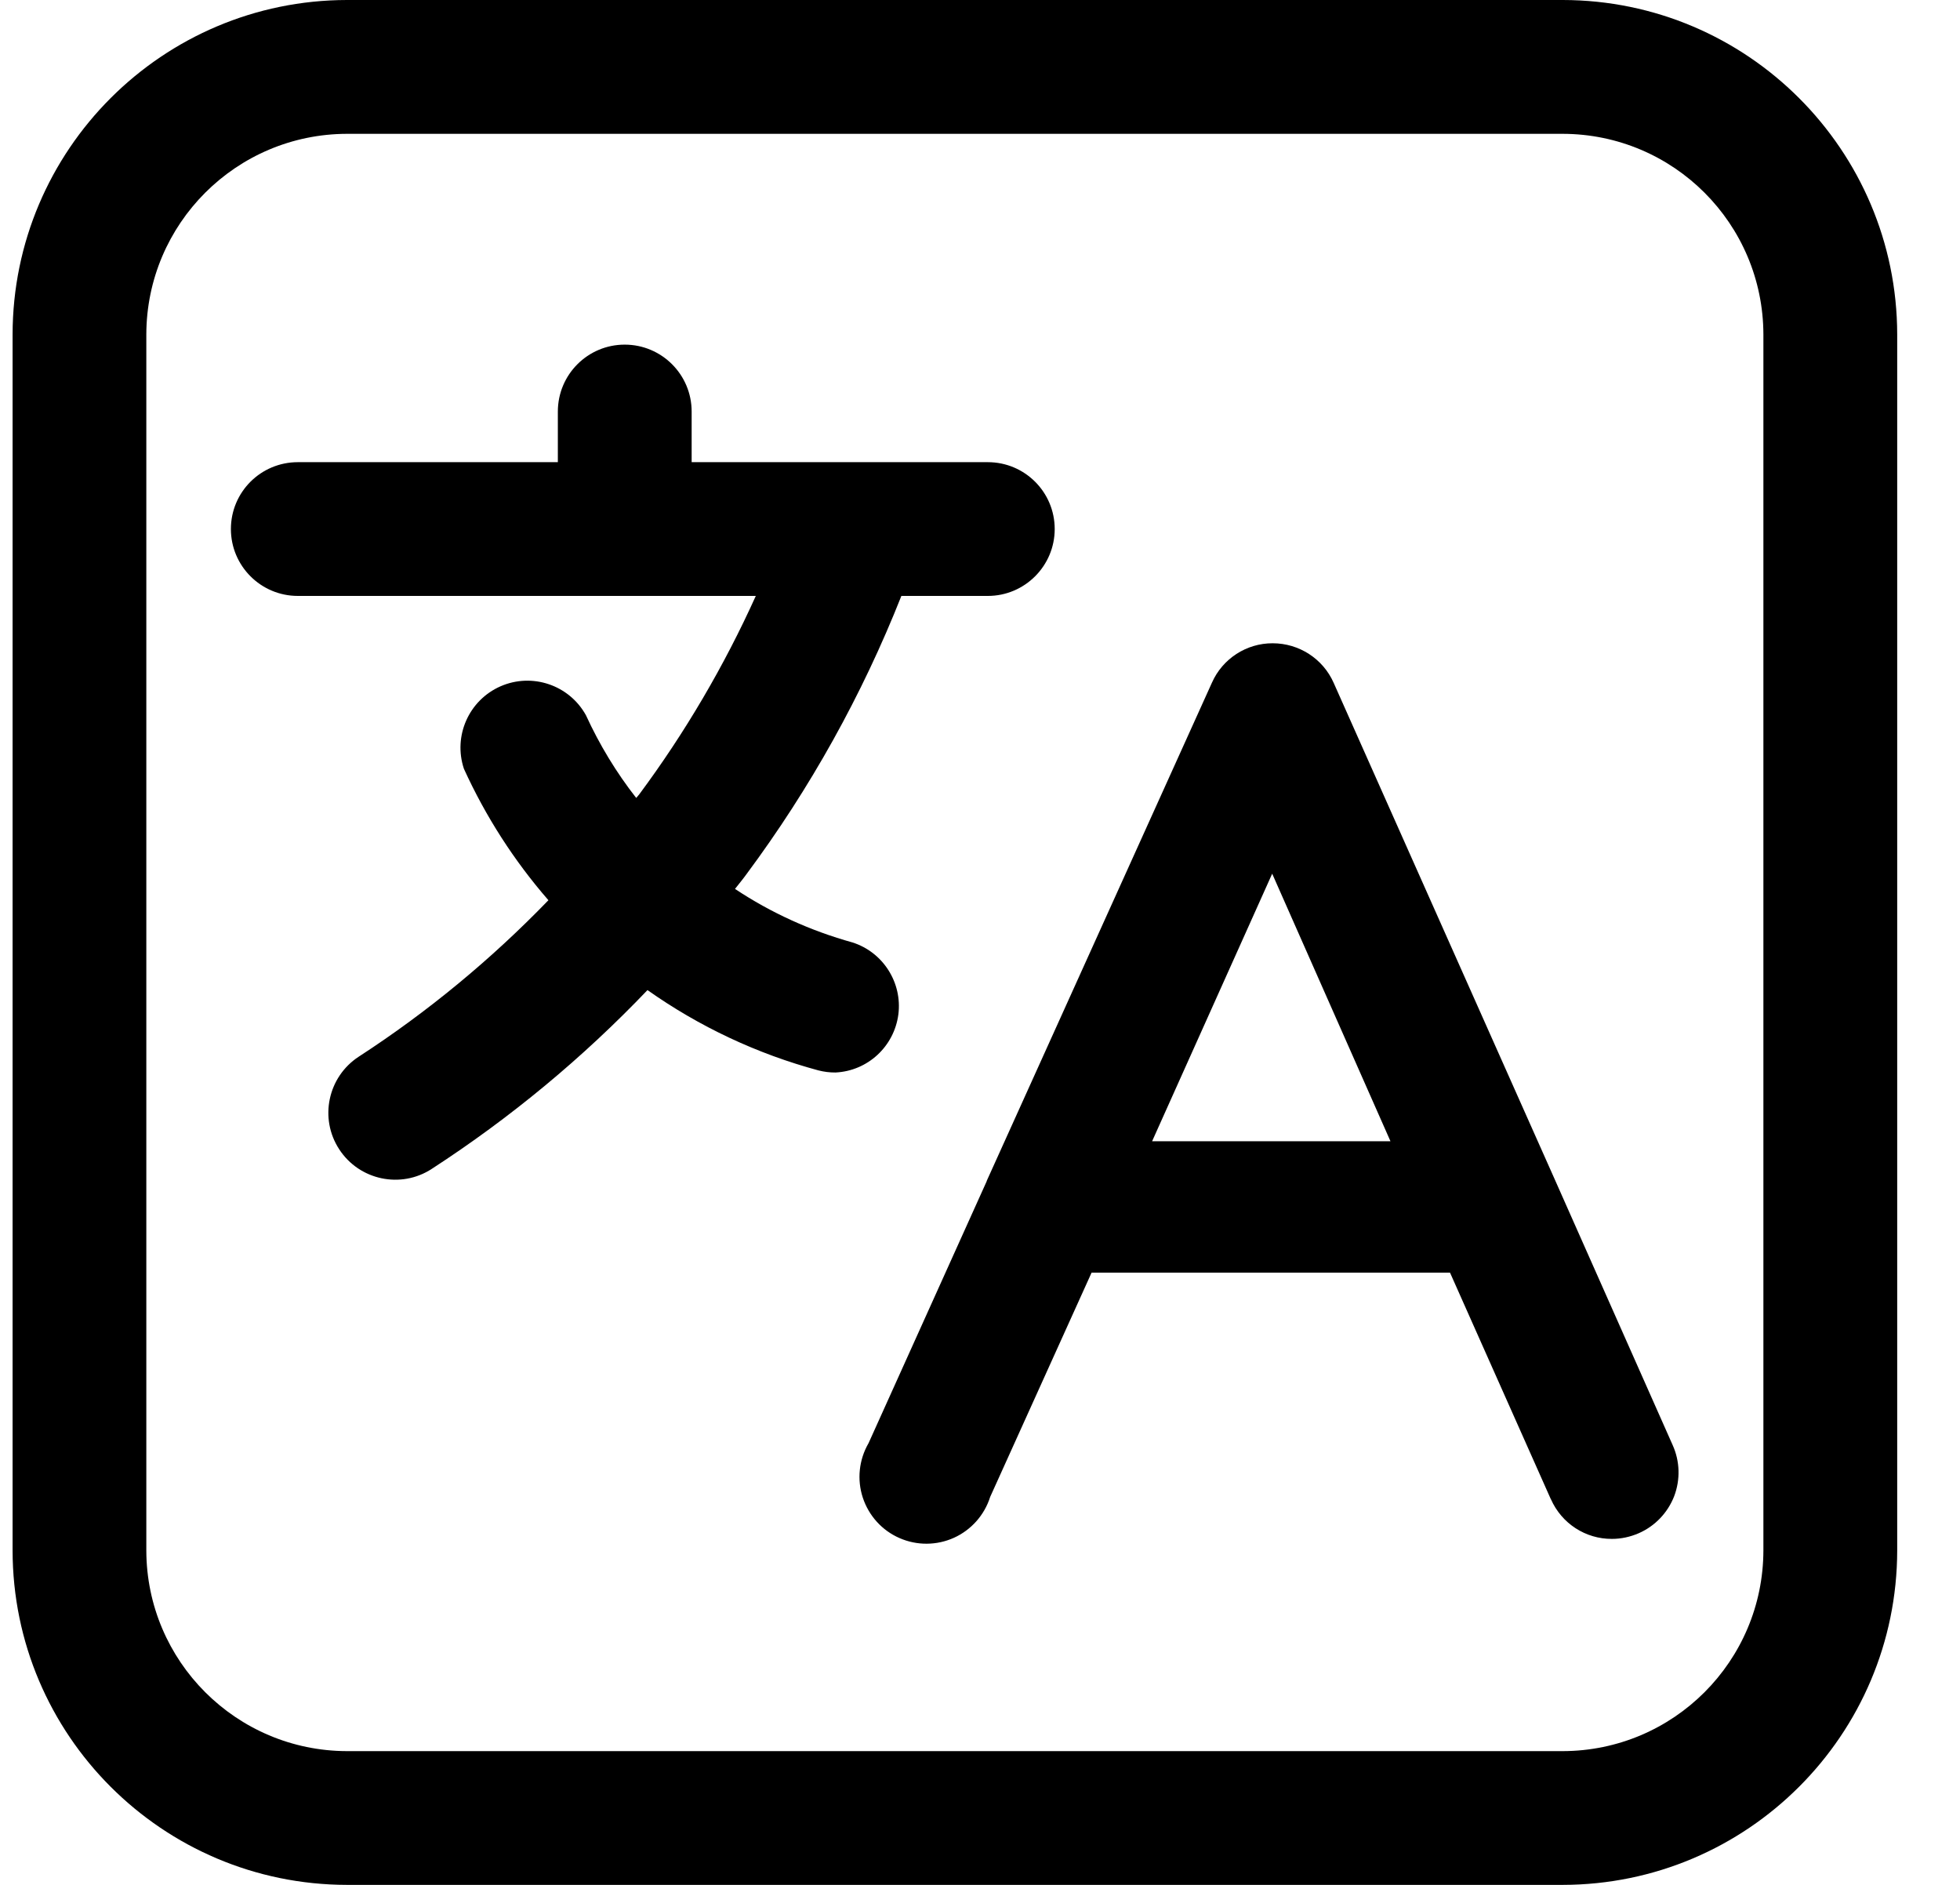
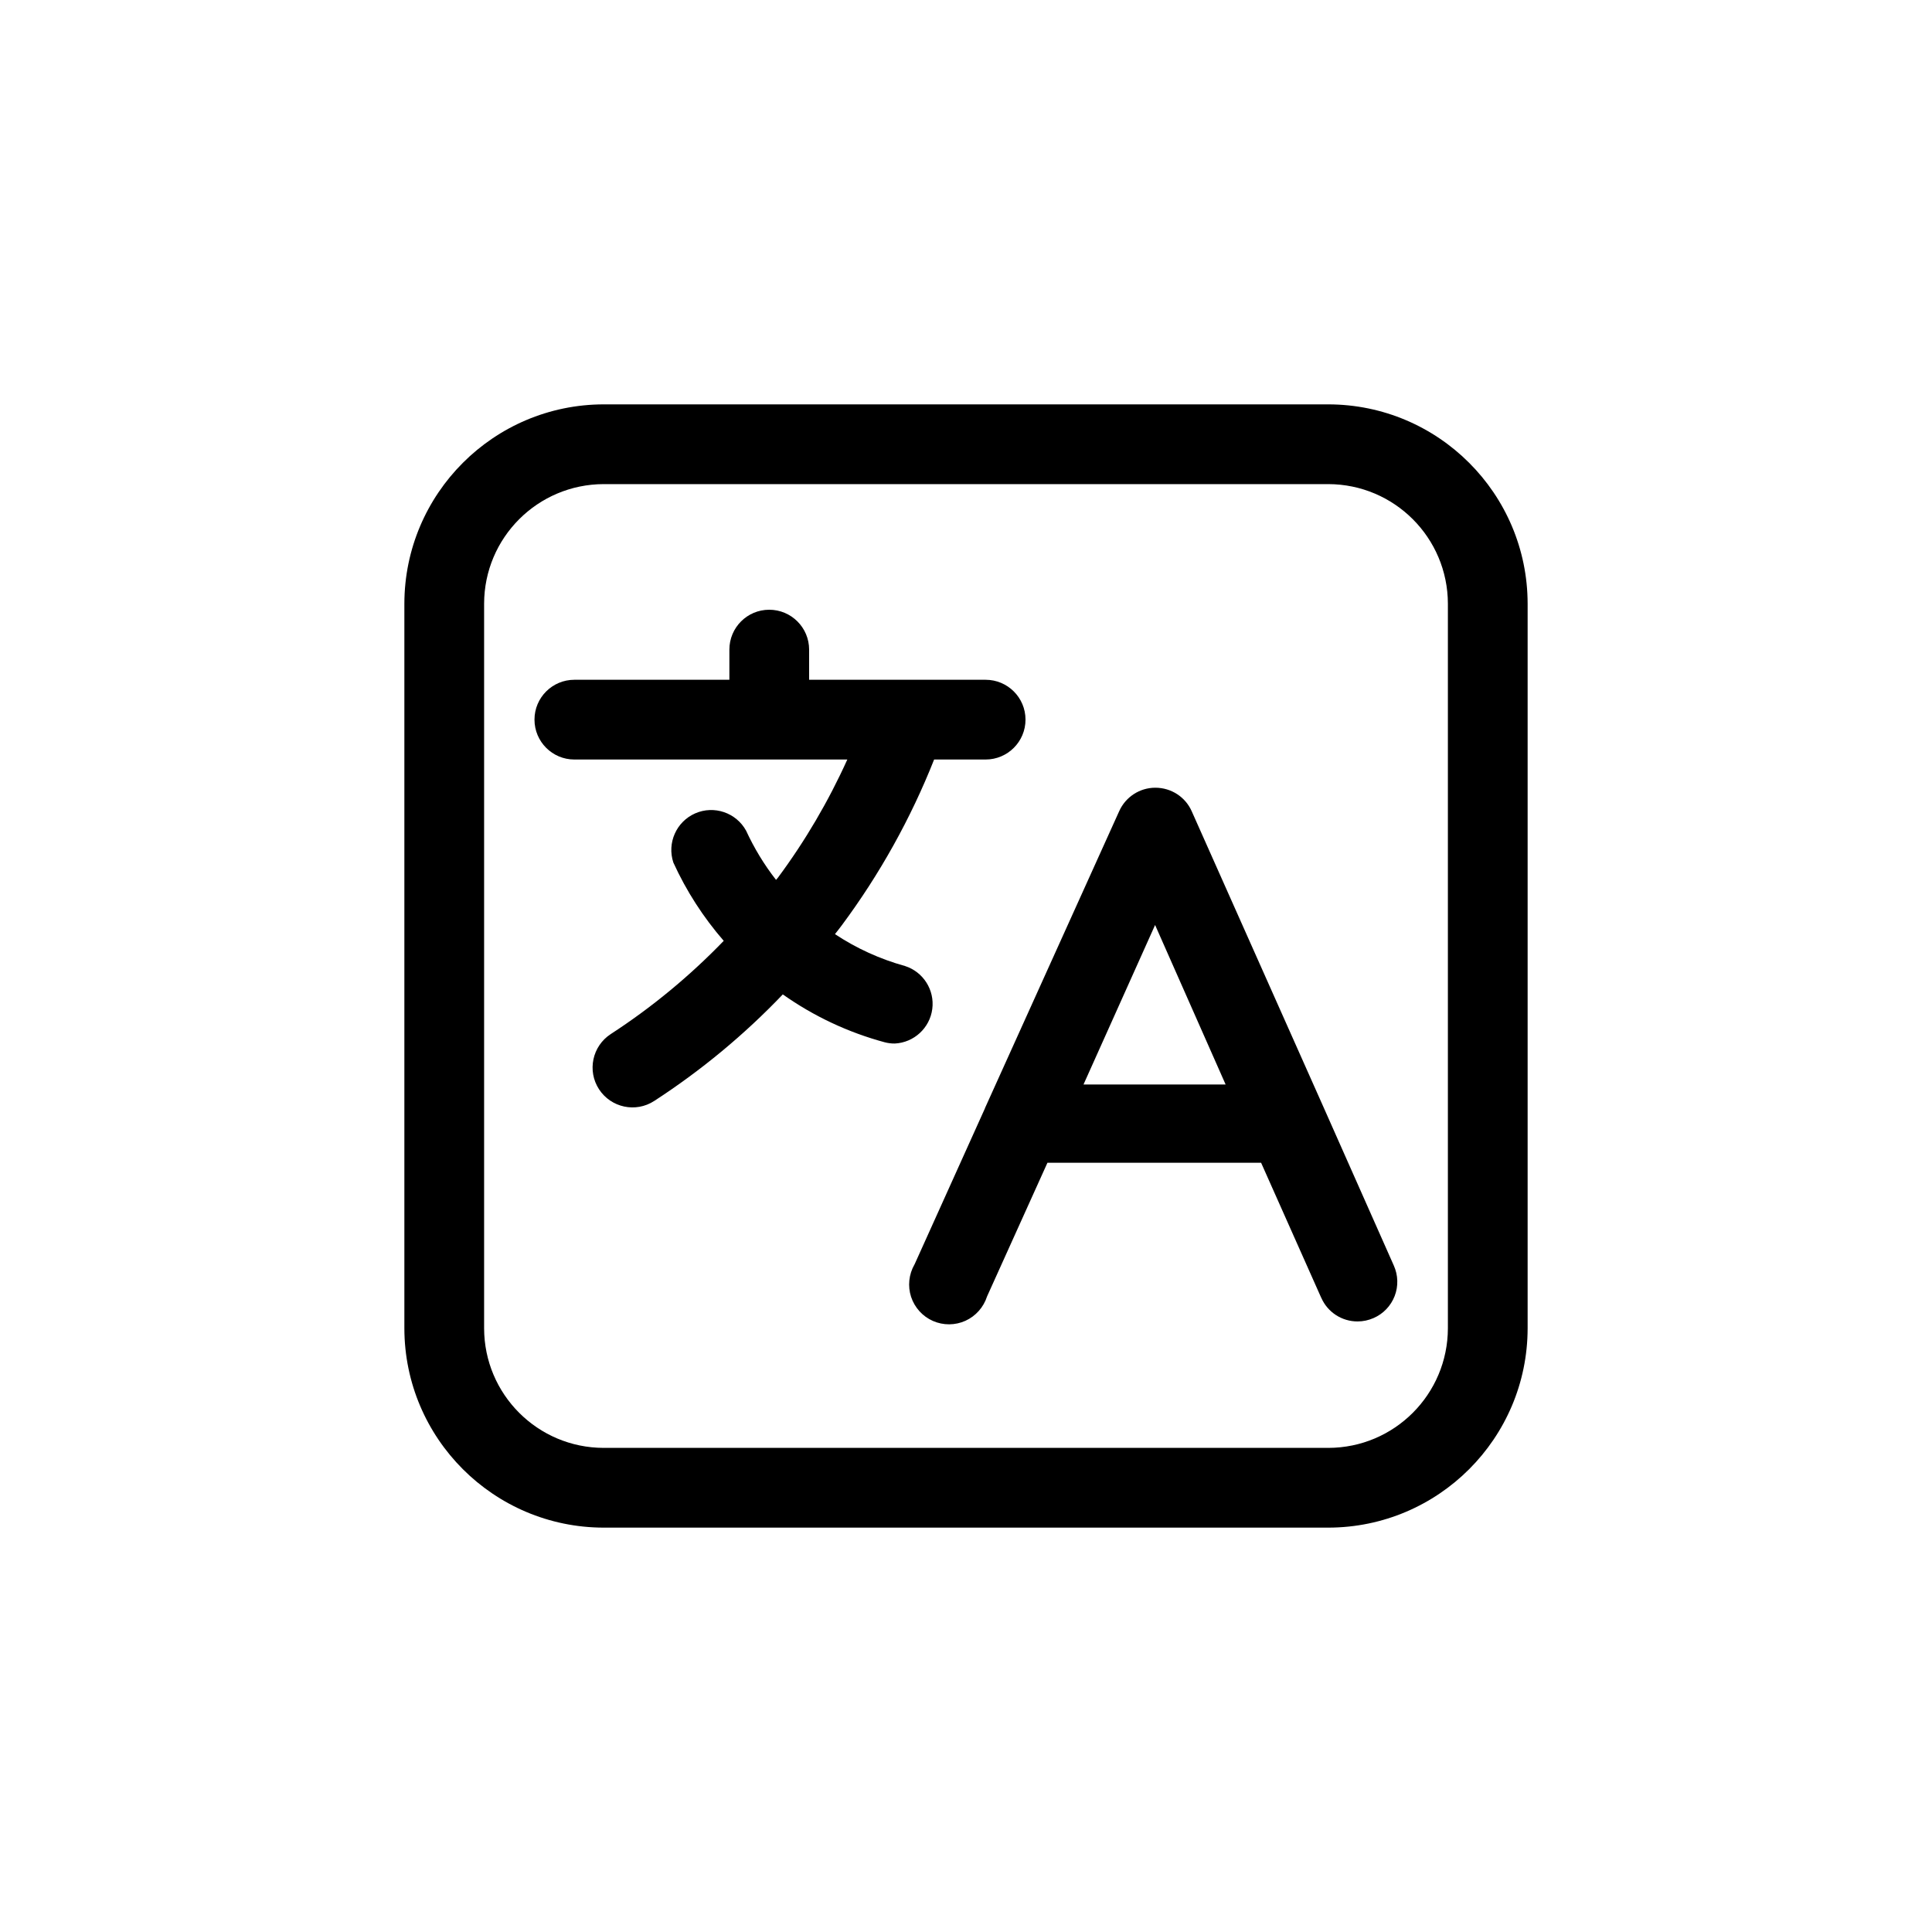
- <svg xmlns="http://www.w3.org/2000/svg" width="26" height="25" viewBox="0 0 26 25" fill="none">
-   <path d="M4.603 25H20.73C23.178 24.997 25.164 23.012 25.167 20.564V4.437C25.164 1.988 23.178 0.003 20.73 0H4.603C2.155 0.003 0.169 1.988 0.167 4.437V20.564C0.169 23.012 2.155 24.997 4.603 25ZM1.941 4.435V4.437C1.944 2.967 3.134 1.778 4.603 1.775H20.73C22.2 1.778 23.389 2.967 23.392 4.437V20.564C23.389 22.033 22.2 23.223 20.73 23.226H4.603C3.134 23.223 1.944 22.033 1.941 20.564V4.435Z" fill="black" />
-   <path d="M13.089 15.667L11.52 19.145V19.144C11.394 19.363 11.367 19.625 11.445 19.863C11.524 20.103 11.7 20.299 11.932 20.4C12.162 20.501 12.425 20.5 12.655 20.396C12.884 20.292 13.059 20.095 13.135 19.854L14.48 16.88H19.235L20.573 19.886H20.574C20.716 20.207 21.033 20.413 21.383 20.411C21.505 20.411 21.625 20.385 21.738 20.336C21.954 20.242 22.123 20.064 22.208 19.846C22.292 19.625 22.285 19.381 22.188 19.166L20.627 15.649L17.692 9.058C17.551 8.738 17.233 8.532 16.882 8.532C16.535 8.531 16.218 8.736 16.077 9.054L13.089 15.663L13.089 15.667ZM16.876 11.588L18.445 15.137H15.283L16.876 11.588Z" fill="black" />
-   <path d="M3.951 7.904H10.026C9.606 8.834 9.087 9.718 8.479 10.537L8.44 10.583V10.584C8.175 10.246 7.952 9.877 7.773 9.487C7.551 9.085 7.059 8.919 6.639 9.103C6.219 9.288 6.009 9.762 6.154 10.197C6.442 10.829 6.819 11.416 7.275 11.94C6.518 12.723 5.674 13.421 4.759 14.015C4.348 14.283 4.232 14.834 4.5 15.244C4.767 15.654 5.318 15.771 5.728 15.503C6.77 14.827 7.731 14.031 8.589 13.132C9.277 13.618 10.044 13.978 10.856 14.197C10.931 14.216 11.007 14.226 11.084 14.225C11.511 14.204 11.861 13.88 11.917 13.455C11.971 13.033 11.714 12.629 11.308 12.5C10.754 12.346 10.228 12.108 9.75 11.79C9.8 11.726 9.853 11.663 9.902 11.595C10.745 10.461 11.437 9.218 11.957 7.904H13.104C13.593 7.904 13.991 7.506 13.991 7.017C13.991 6.526 13.593 6.13 13.104 6.13H9.175V5.459C9.175 4.968 8.777 4.571 8.287 4.571C7.797 4.571 7.4 4.968 7.4 5.459V6.13H3.951C3.46 6.13 3.063 6.526 3.063 7.017C3.063 7.506 3.46 7.904 3.951 7.904Z" fill="black" />
+ <svg xmlns="http://www.w3.org/2000/svg" width="40" height="40" viewBox="0 0 40 40" fill="none">
+   <path d="M12.499 31.628H27.501C29.779 31.625 31.625 29.779 31.628 27.501V12.499C31.625 10.222 29.779 8.375 27.501 8.372H12.499C10.222 8.375 8.375 10.222 8.372 12.499V27.501C8.375 29.779 10.222 31.625 12.499 31.628ZM10.023 12.498V12.499C10.025 11.132 11.132 10.026 12.499 10.023H27.501C28.868 10.026 29.974 11.132 29.977 12.499V27.501C29.974 28.868 28.868 29.975 27.501 29.977H12.499C11.132 29.975 10.025 28.868 10.023 27.501V12.498Z" fill="black" />
+   <path d="M20.393 22.946L18.933 26.182V26.18C18.816 26.384 18.791 26.628 18.863 26.85C18.937 27.073 19.101 27.255 19.316 27.349C19.53 27.443 19.775 27.442 19.989 27.345C20.202 27.248 20.364 27.065 20.436 26.841L21.686 24.074H26.11L27.355 26.87H27.356C27.487 27.169 27.783 27.36 28.108 27.359C28.221 27.359 28.333 27.335 28.438 27.289C28.639 27.202 28.796 27.037 28.875 26.833C28.954 26.628 28.947 26.401 28.857 26.201L27.405 22.929L24.674 16.798C24.543 16.5 24.248 16.309 23.921 16.309C23.598 16.308 23.304 16.499 23.172 16.794L20.393 22.942L20.393 22.946ZM23.915 19.151L25.375 22.453H22.433L23.915 19.151Z" fill="black" />
+   <path d="M11.892 15.725H17.543C17.152 16.59 16.67 17.412 16.104 18.174L16.068 18.216V18.218C15.821 17.903 15.614 17.56 15.447 17.198C15.241 16.824 14.783 16.669 14.393 16.84C14.002 17.012 13.807 17.453 13.941 17.858C14.209 18.446 14.56 18.991 14.984 19.479C14.28 20.208 13.495 20.857 12.644 21.41C12.262 21.659 12.154 22.171 12.402 22.552C12.651 22.934 13.163 23.043 13.545 22.794C14.515 22.164 15.409 21.424 16.207 20.588C16.847 21.04 17.56 21.375 18.316 21.579C18.385 21.597 18.456 21.606 18.527 21.605C18.924 21.585 19.251 21.283 19.302 20.889C19.353 20.495 19.114 20.12 18.736 20C18.22 19.857 17.732 19.635 17.287 19.34C17.333 19.28 17.382 19.221 17.428 19.158C18.212 18.103 18.856 16.947 19.34 15.725H20.406C20.862 15.725 21.232 15.355 21.232 14.899C21.232 14.443 20.862 14.074 20.406 14.074H16.752V13.45C16.752 12.993 16.381 12.624 15.926 12.624C15.47 12.624 15.101 12.993 15.101 13.45V14.074H11.892C11.435 14.074 11.066 14.443 11.066 14.899C11.066 15.355 11.435 15.725 11.892 15.725Z" fill="black" />
</svg>
